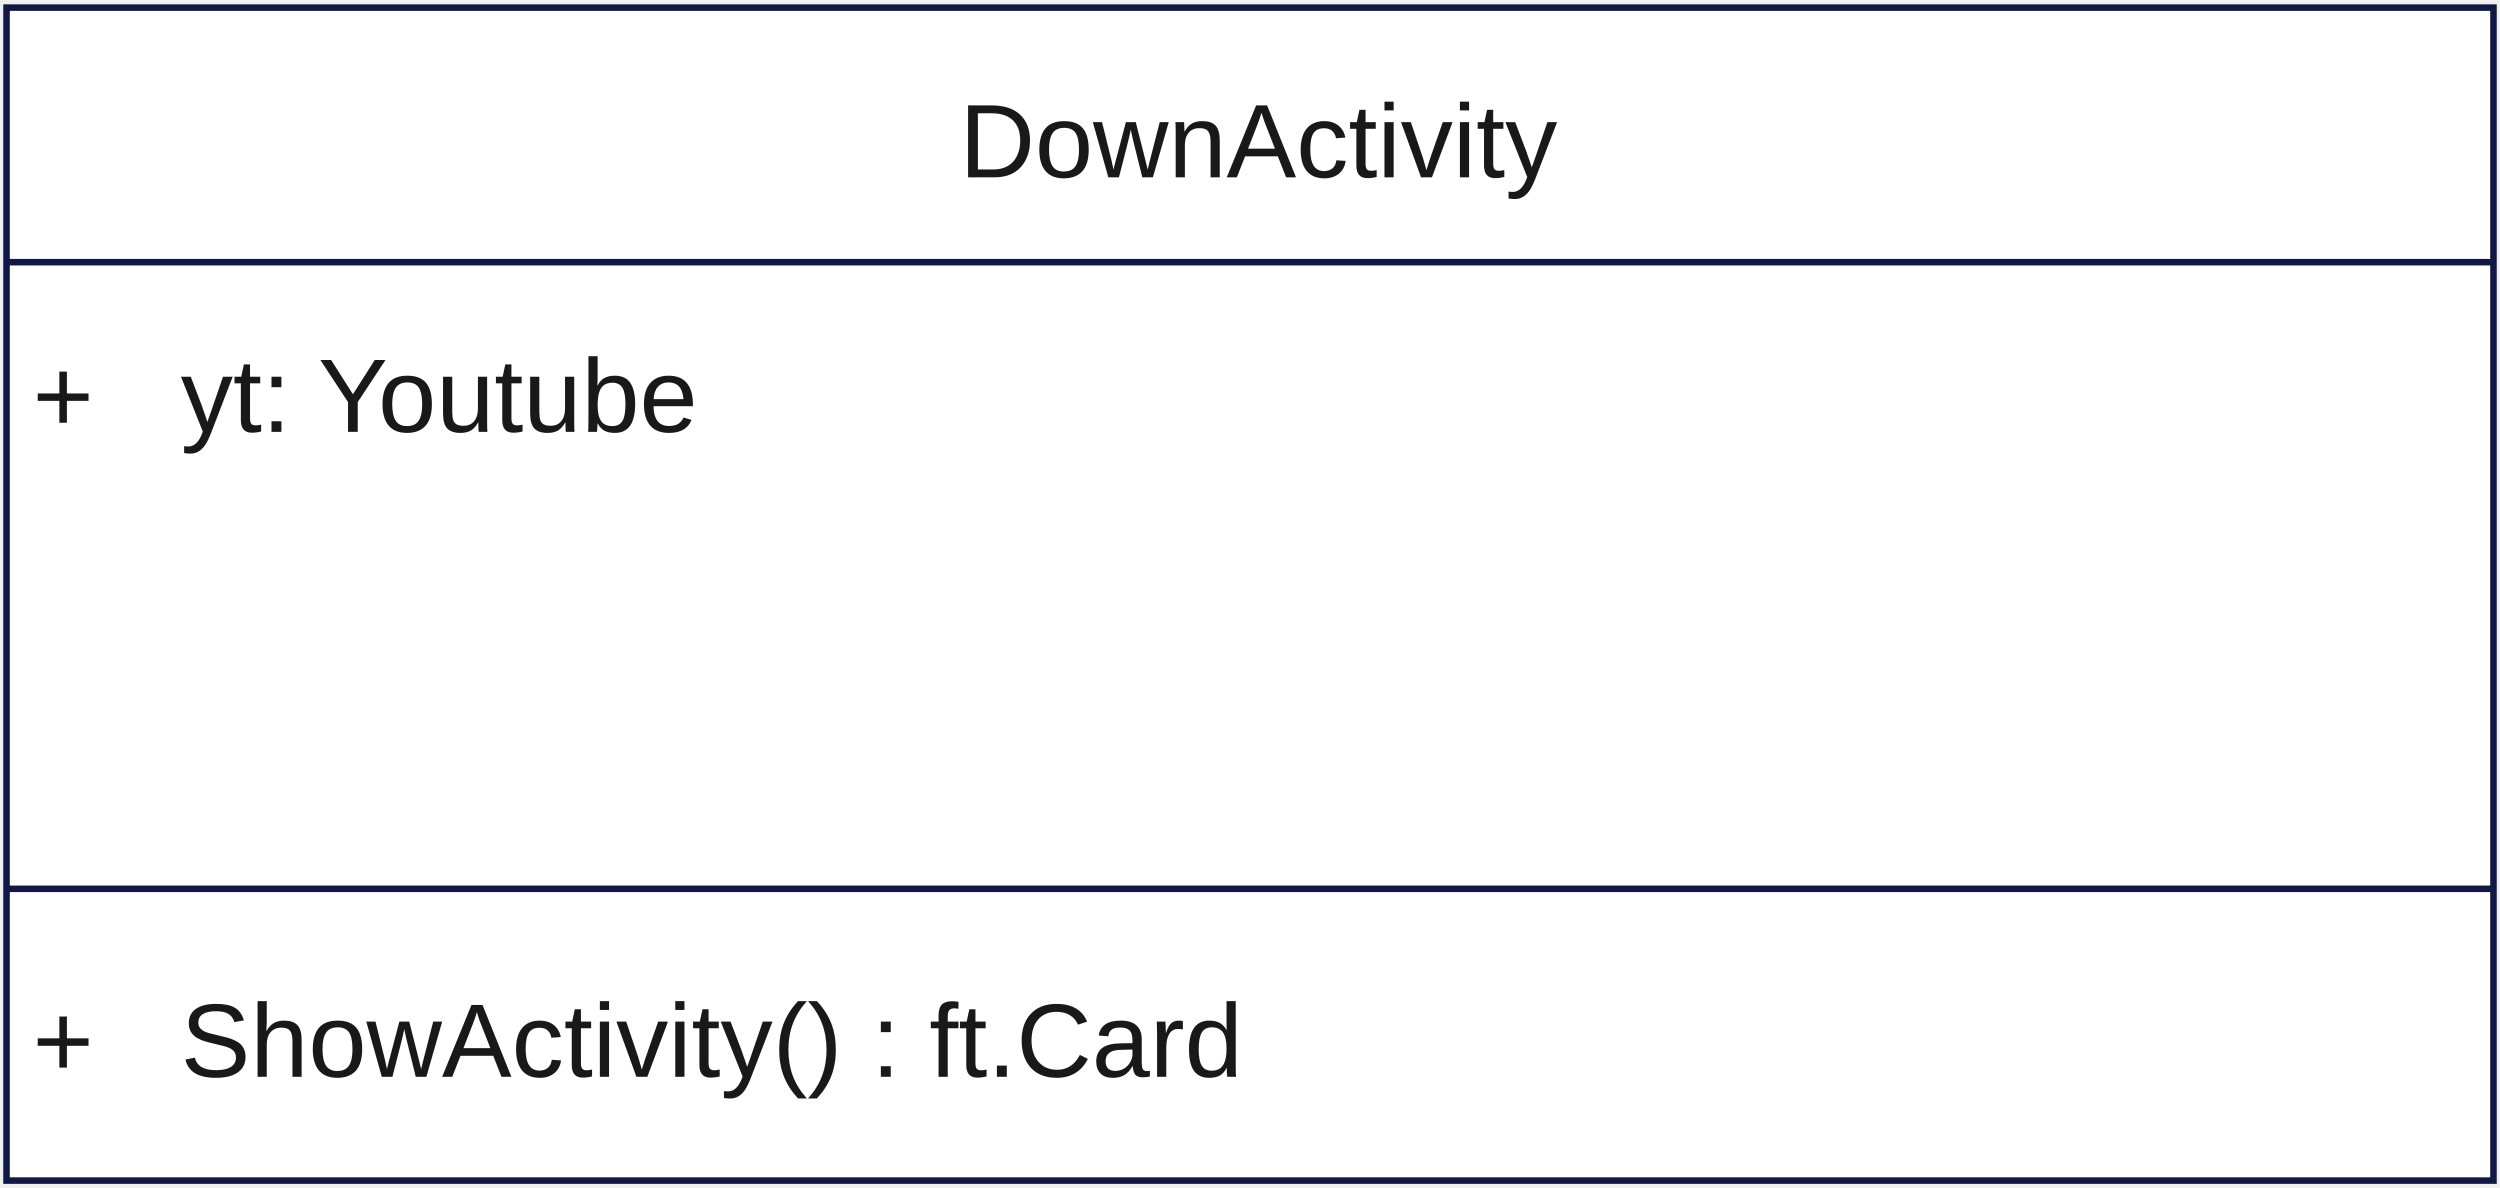
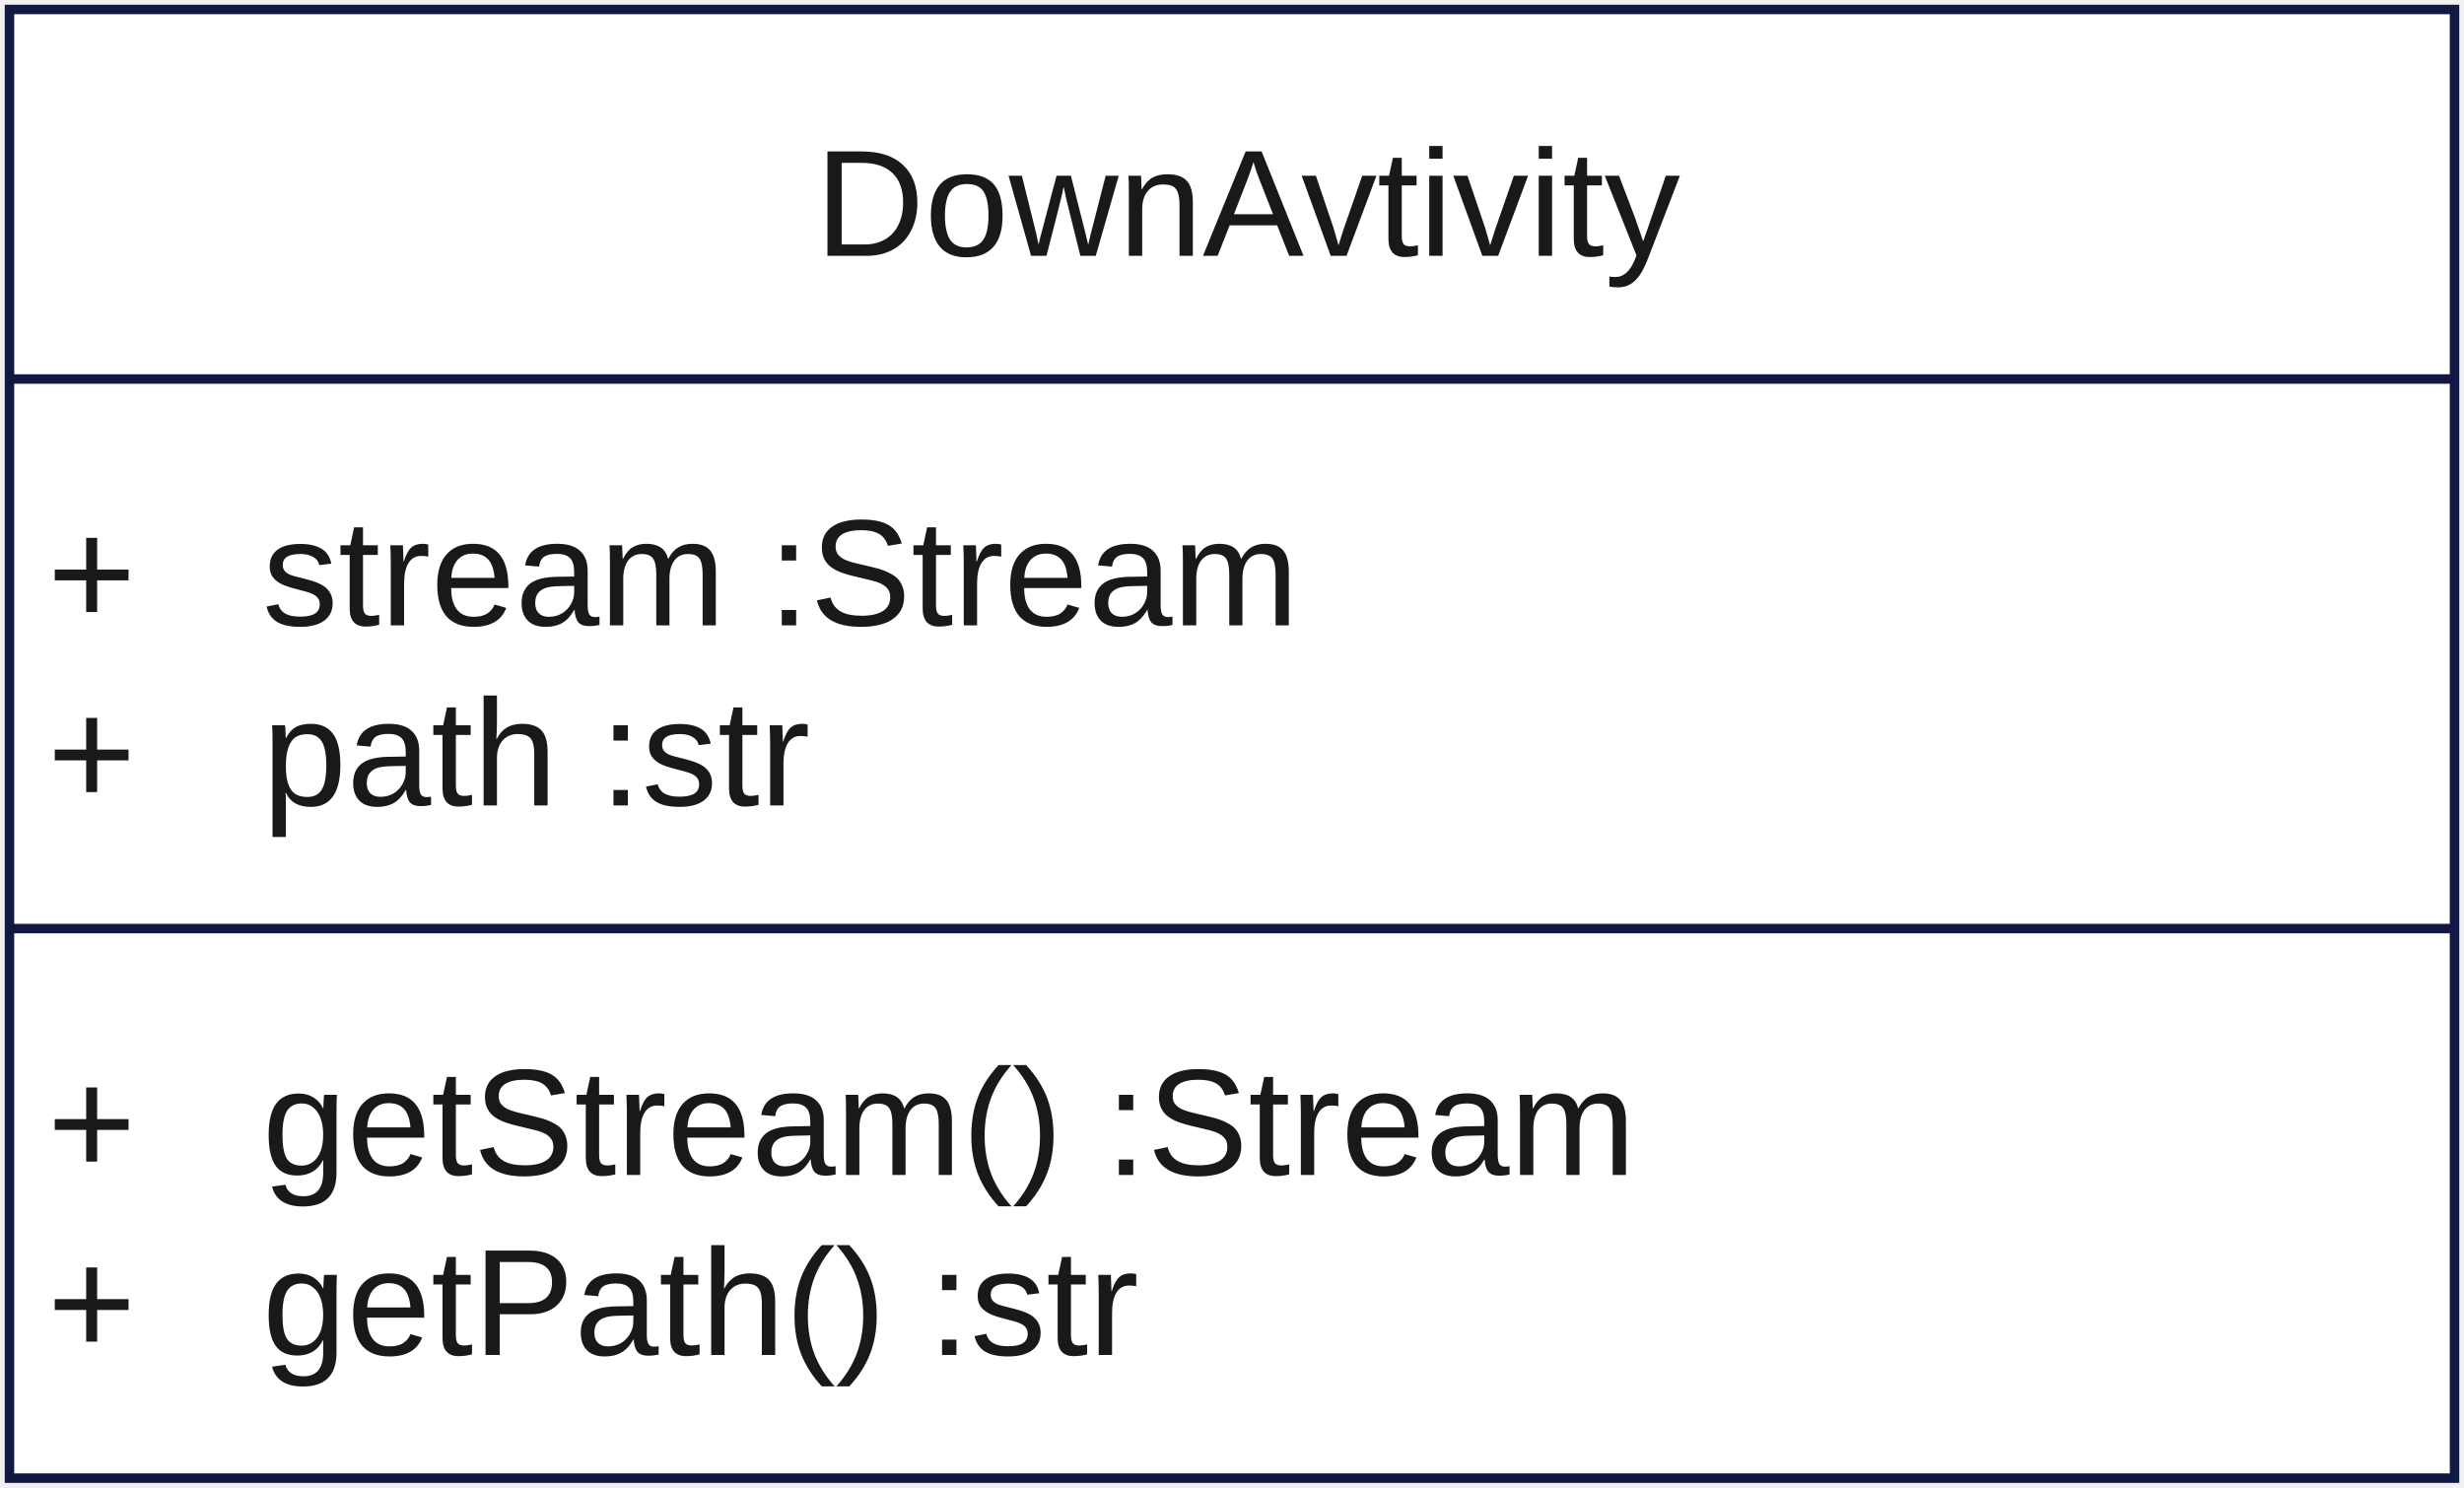
- <svg xmlns="http://www.w3.org/2000/svg" viewBox="0 0 383 181.667" width="383" height="182">
+ <svg xmlns="http://www.w3.org/2000/svg" viewBox="0 0 260 157" width="260" height="157">
  <defs />
-   <g transform="translate(1,1)" id="shape1">
-     <path d="M.0,.0L381.0,.0L381.0,179.7L.0,179.7L.0,.0zM.0,39.0L381.0,39.0L.0,39.0zM.0,135.0L381.0,135.0L.0,135.0z" fill-rule="nonzero" fill="#ffffff" />
-     <path d="M.0,.0L381.0,.0L381.0,179.7L.0,179.7L.0,.0zM.0,39.0L381.0,39.0L.0,39.0zM.0,135.0L381.0,135.0L.0,135.0z" stroke="#101843" fill="none" stroke-width="1" />
-     <text style="fill:#191919;font-family:Arial;font-size:12.00pt" xml:space="preserve">
-       <tspan x="146.0" y="26.0">DownActivity</tspan>
+   <g id="shape1" transform="translate(1,1)">
+     <path d="M.0,.0L258.0,.0L258.0,155.0L.0,155.0L.0,.0zM.0,39.0L258.0,39.0L.0,39.0zM.0,97.0L258.0,97.0L.0,97.0z" fill="#ffffff" fill-rule="nonzero" />
+     <path d="M.0,.0L258.0,.0L258.0,155.0L.0,155.0L.0,.0zM.0,39.0L258.0,39.0L.0,39.0zM.0,97.0L258.0,97.0L.0,97.0z" fill="none" stroke="#101843" stroke-width="1" />
+     <text xml:space="preserve" style="fill:#191919;font-family:Arial;font-size:12.00pt">
+       <tspan x="85.0" y="26.0">DownAvtivity</tspan>
    </text>
-     <text style="fill:#191919;font-family:Arial;font-size:12.00pt" xml:space="preserve">
-       <tspan x="4.0" y="65.0">+   yt: Youtube </tspan>
+     <text xml:space="preserve" style="fill:#191919;font-family:Arial;font-size:12.00pt">
+       <tspan x="4.0" y="65.0">+   stream :Stream</tspan>
+       <tspan x="4.0" y="84.0">+   path :str</tspan>
    </text>
-     <text style="fill:#191919;font-family:Arial;font-size:12.00pt" xml:space="preserve">
-       <tspan x="4.0" y="163.8">+   ShowActivity() : ft.Card</tspan>
+     <text xml:space="preserve" style="fill:#191919;font-family:Arial;font-size:12.00pt">
+       <tspan x="4.0" y="123.0">+   getStream() :Stream</tspan>
+       <tspan x="4.0" y="142.0">+   getPath() :str</tspan>
    </text>
  </g>
</svg>
